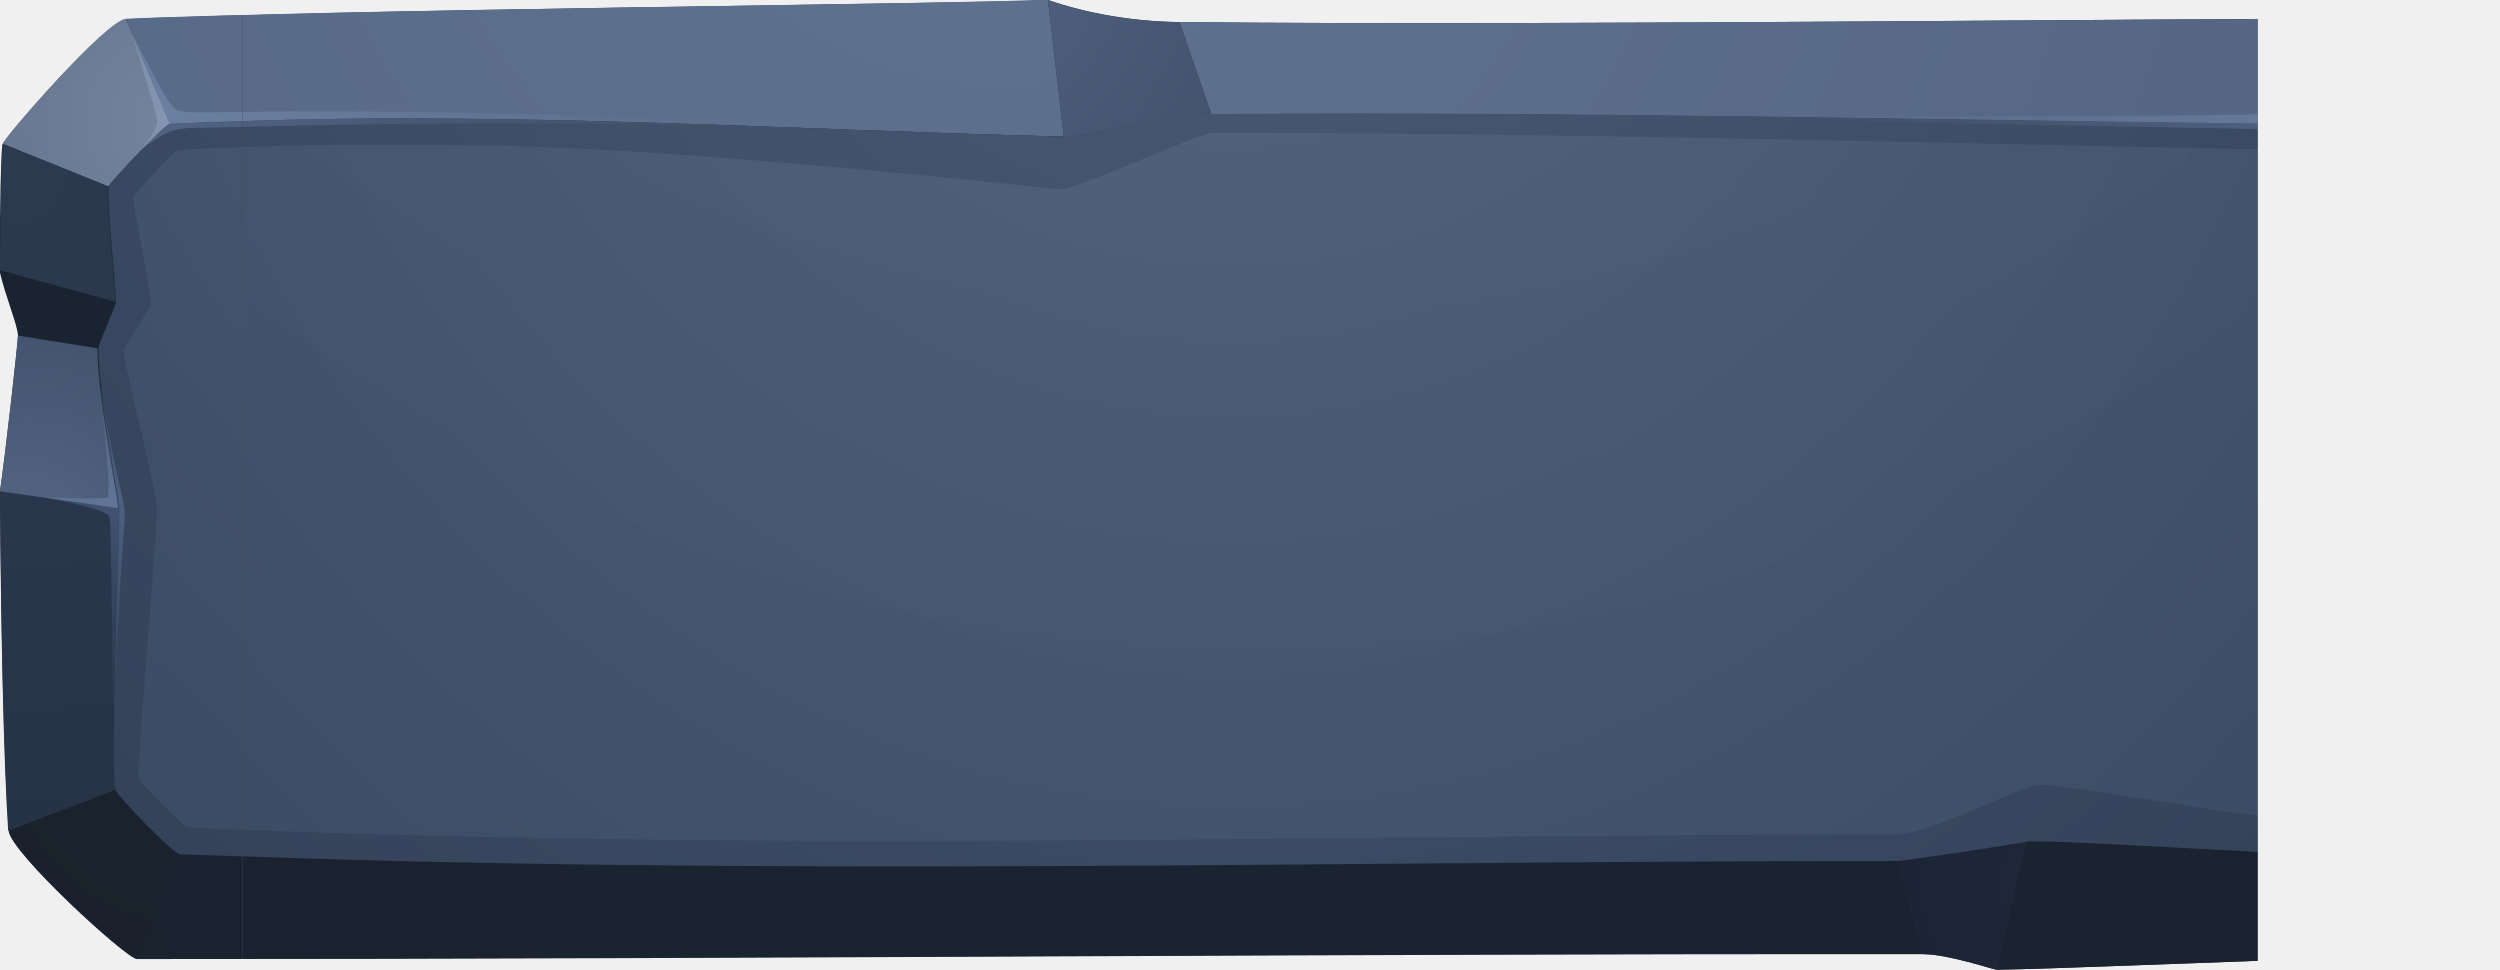
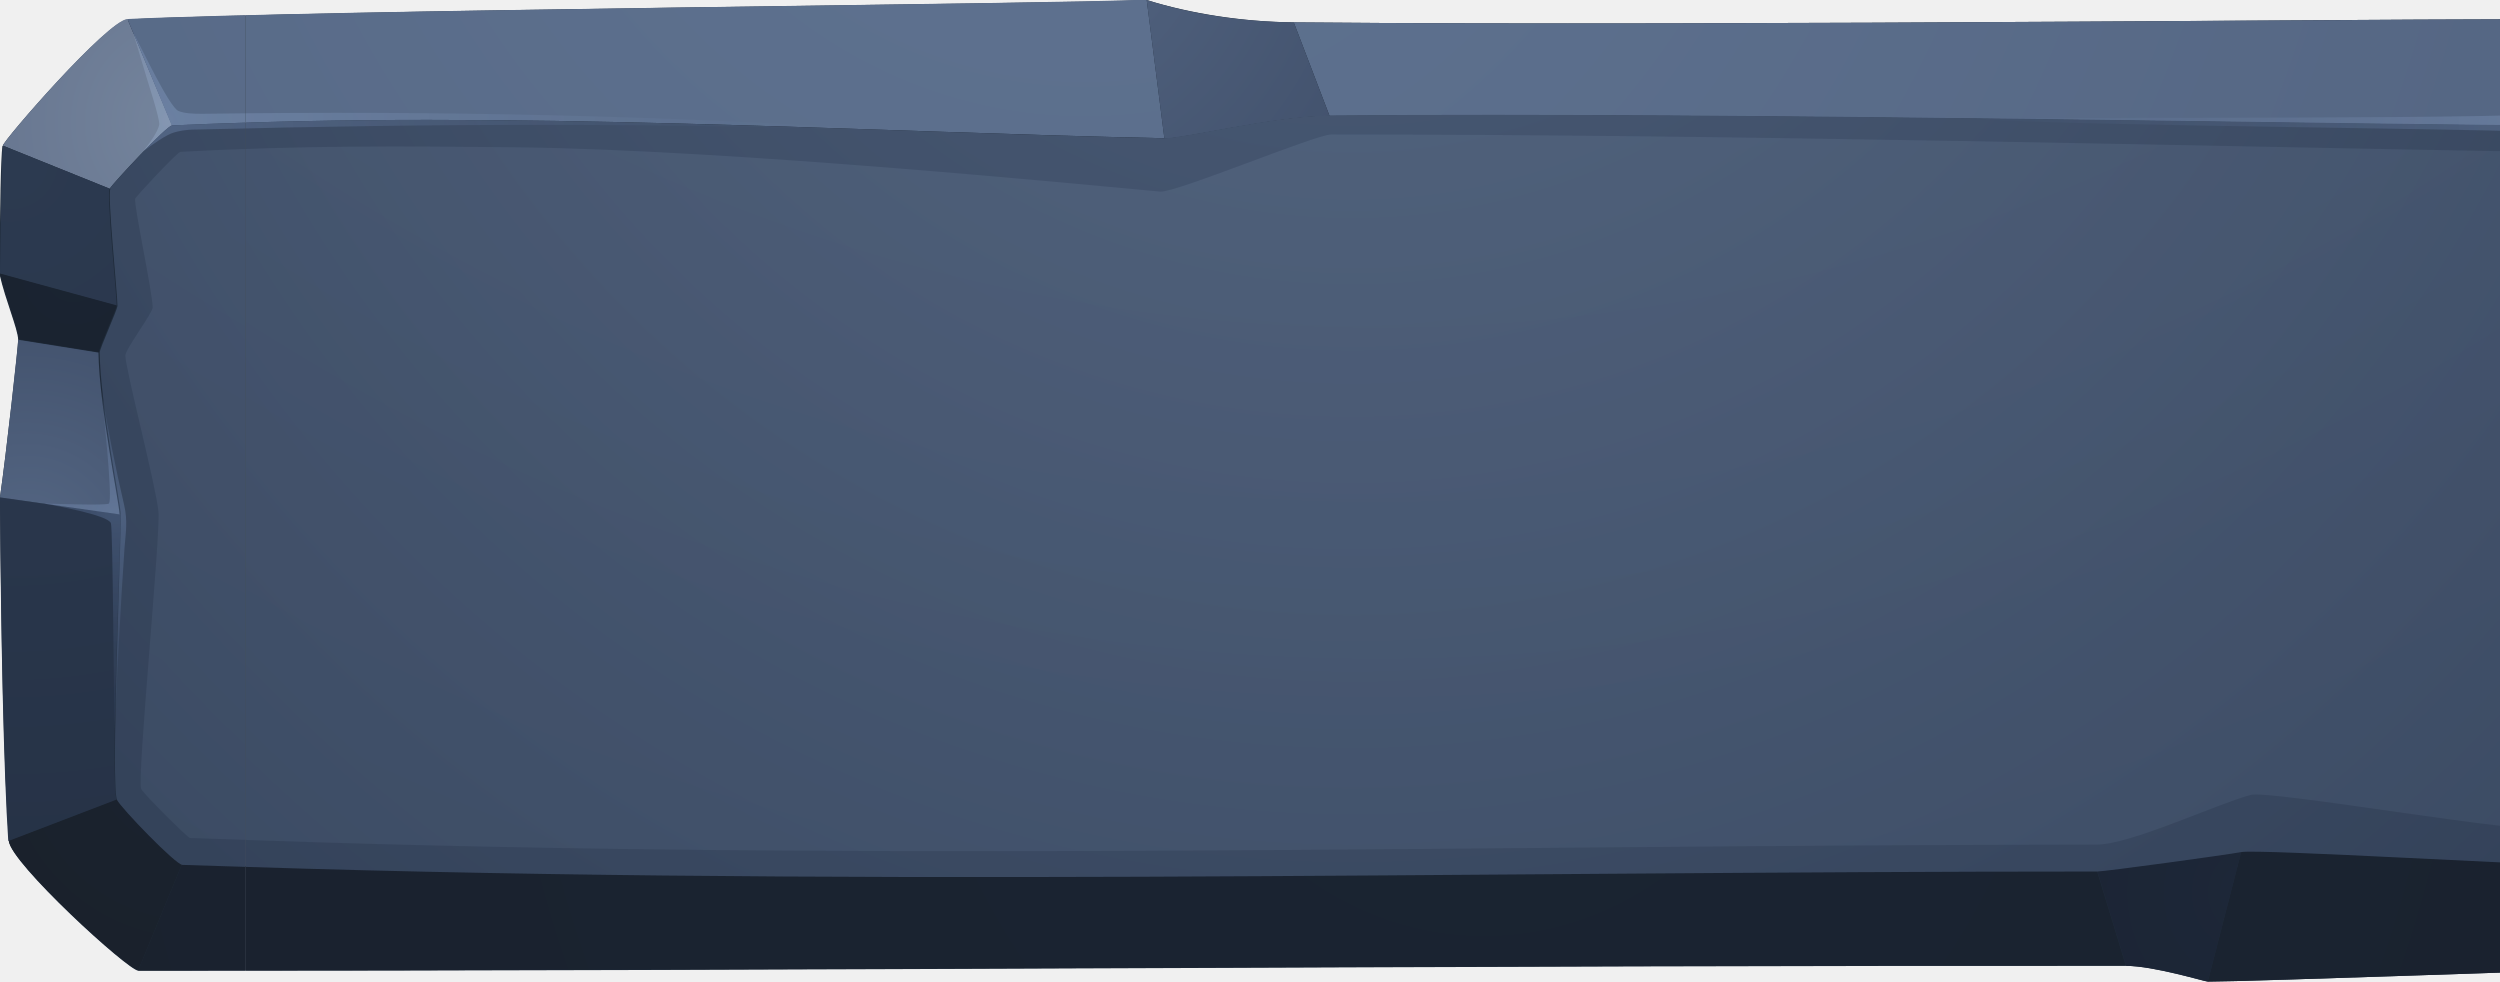
- <svg xmlns="http://www.w3.org/2000/svg" width="165" height="64" viewBox="0 0 165 64" fill="none">
-   <g clip-path="url(#clip0_244_1554)">
-     <path fill-rule="evenodd" clip-rule="evenodd" d="M0.187 9.497C0.214 9.174 7.013 1.322 8.335 1.268C20.288 0.648 72.632 0.27 79.161 1.52588e-05C82.237 0.89 85.934 1.43 89.468 1.457C120.146 1.727 173.596 1.133 181.853 1.268C182.473 1.268 190.001 8.742 190.001 9.497C190.001 24.607 189.758 45.302 189.515 54.826C189.515 55.771 181.88 63.191 181.502 63.191C180.396 63.191 156.436 64 153.522 64C153.306 64 149.718 62.975 147.802 62.975C101.718 62.948 55.121 63.298 9.036 63.298C8.362 63.298 0.672 56.256 0.591 54.853C0.241 50.374 0.079 41.309 -0.002 32.432C0.402 29.626 1.212 22.422 1.185 22.152C1.158 21.423 0.375 19.642 -0.029 17.889C-0.002 13.464 0.052 10.28 0.16 9.524H0.187V9.497Z" fill="#1F2B3A" />
-     <path fill-rule="evenodd" clip-rule="evenodd" d="M7.148 12.303C7.418 11.898 10.845 8.202 11.223 8.175L8.309 1.241C7.014 1.322 0.214 9.146 0.188 9.497L7.148 12.303Z" fill="url(#paint0_radial_244_1554)" />
-     <path fill-rule="evenodd" clip-rule="evenodd" d="M11.223 8.175C34.265 7.15 59.358 8.607 80.403 9.012L79.162 -0.027C72.632 0.27 20.288 0.648 8.309 1.241L11.196 8.175H11.223ZM89.469 1.457L91.978 7.555C120.983 7.312 166.393 8.202 178.966 8.202L181.853 1.268C173.597 1.133 120.174 1.727 89.469 1.457Z" fill="url(#paint1_radial_244_1554)" />
-     <path fill-rule="evenodd" clip-rule="evenodd" d="M181.502 63.191L178.318 56.337C177.401 56.445 156.976 55.312 155.87 55.528L153.522 64C156.436 64 180.396 63.191 181.502 63.191ZM147.775 62.948L145.752 56.769C101.124 56.769 56.47 57.821 11.87 56.337L9.01 63.272C55.094 63.272 101.691 62.921 147.775 62.948Z" fill="url(#paint2_radial_244_1554)" />
-     <path fill-rule="evenodd" clip-rule="evenodd" d="M9.009 63.271L11.869 56.337C11.438 56.337 7.849 52.614 7.606 52.101L0.564 54.799C0.672 56.202 8.335 63.244 9.009 63.244V63.271Z" fill="url(#paint3_radial_244_1554)" />
-     <path fill-rule="evenodd" clip-rule="evenodd" d="M0.565 54.826L7.607 52.128C7.175 51.292 7.904 34.698 7.85 33.511L-0.002 32.432C0.052 41.309 0.241 50.374 0.538 54.826H0.565ZM-0.002 17.862L7.607 19.939C7.607 19.211 6.932 12.654 7.148 12.303L0.187 9.497C0.106 10.253 0.052 13.437 -0.002 17.862Z" fill="url(#paint4_radial_244_1554)" />
-     <path fill-rule="evenodd" clip-rule="evenodd" d="M-0.002 32.431L7.795 33.537C7.768 32.728 6.473 26.523 6.419 22.988L1.185 22.152C1.185 22.448 0.403 29.652 -0.002 32.431Z" fill="url(#paint5_radial_244_1554)" />
-     <path fill-rule="evenodd" clip-rule="evenodd" d="M1.212 22.125L6.446 22.961C6.446 22.691 7.606 20.155 7.606 19.912L-0.002 17.835C0.403 19.588 1.185 21.369 1.212 22.098V22.125Z" fill="url(#paint6_radial_244_1554)" />
-     <path fill-rule="evenodd" clip-rule="evenodd" d="M7.148 12.303C7.417 11.899 10.844 8.202 11.222 8.175C34.264 7.15 59.357 8.607 80.402 9.012C81.778 9.012 88.092 7.555 91.977 7.528C120.982 7.285 166.392 8.175 178.965 8.175C179.154 8.175 182.986 11.899 183.04 12.303C184.389 25.228 183.795 49.025 183.498 51.292C183.444 51.777 178.615 56.31 178.318 56.364C177.4 56.472 156.976 55.339 155.869 55.555C154.79 55.744 146.291 56.823 145.778 56.823C101.151 56.823 56.497 57.875 11.896 56.391C11.465 56.391 7.876 52.668 7.633 52.155C7.202 51.319 7.93 34.725 7.876 33.538C7.849 32.728 6.554 26.523 6.5 22.988C6.5 22.718 7.66 20.182 7.66 19.939C7.66 19.211 6.986 12.654 7.202 12.303H7.148Z" fill="url(#paint7_radial_244_1554)" />
-     <path style="mix-blend-mode:screen" opacity="0.75" fill-rule="evenodd" clip-rule="evenodd" d="M8.821 12.978C8.686 13.221 9.955 19.103 9.955 20.047C9.955 20.398 8.174 22.772 8.174 23.177C8.174 24.04 10.197 31.784 10.332 33.376C10.467 34.968 8.929 50.725 9.199 51.427C9.307 51.723 12.248 54.637 12.383 54.637C56.821 56.256 101.287 55.096 145.725 55.069C148.1 55.069 154.063 52.452 156.518 51.831C157.84 51.481 175.998 54.475 177.509 54.017C179.047 53.531 181.745 50.914 181.799 50.698C183.068 45.895 182.204 19.858 181.341 12.924C181.341 12.762 178.427 9.929 178.346 9.929C149.719 9.47 120.659 8.769 92.086 8.769C91.007 8.769 81.213 12.573 80.106 12.492C75.331 12.088 50.157 9.767 35.074 9.605C27.304 9.524 19.506 9.47 11.762 9.902C11.573 9.902 8.902 12.762 8.794 12.978H8.821Z" fill="url(#paint8_radial_244_1554)" />
-     <path style="mix-blend-mode:screen" fill-rule="evenodd" clip-rule="evenodd" d="M10.386 8.121C10.386 7.609 9.711 5.585 9.522 4.938C9.252 4.02 8.983 3.13 8.713 2.239C8.632 1.997 8.767 2.32 8.821 2.374C9.252 3.184 11.033 6.961 11.627 7.231C12.005 7.393 12.544 7.42 13.165 7.42C29.407 7.204 45.677 7.528 61.893 8.526C45.515 8.014 29.192 8.04 12.814 8.445C12.058 8.445 11.654 8.553 11.357 8.634C10.844 8.769 9.873 9.47 9.36 9.848C9.684 9.39 10.305 8.634 10.386 8.094V8.121Z" fill="url(#paint9_radial_244_1554)" />
-     <path style="mix-blend-mode:screen" fill-rule="evenodd" clip-rule="evenodd" d="M7.472 47.594C7.418 46.11 7.364 34.428 7.229 34.104C6.986 33.565 3.56 32.971 2.912 32.836C3.398 32.836 6.878 32.971 7.094 32.836C7.391 32.62 6.689 26.442 6.635 25.578C7.04 28.034 7.526 30.489 8.092 32.917C8.335 33.969 8.2 34.698 8.119 35.723C7.85 39.635 7.661 43.574 7.472 47.513V47.594Z" fill="url(#paint10_radial_244_1554)" />
+ <svg xmlns="http://www.w3.org/2000/svg" width="163" height="64" viewBox="0 0 163 64" fill="none">
+   <g clip-path="url(#clip0_81_34372)">
+     <path fill-rule="evenodd" clip-rule="evenodd" d="M0.186 9.497C0.213 9.174 7.013 1.322 8.335 1.268C20.288 0.648 72.632 0.27 79.161 0C82.237 0.89 85.933 1.43 89.468 1.457C120.146 1.727 173.596 1.133 181.853 1.268C182.473 1.268 190.001 8.742 190.001 9.497C190.001 24.607 189.758 45.302 189.515 54.826C189.515 55.771 181.88 63.191 181.502 63.191C180.396 63.191 156.436 64 153.522 64C153.306 64 149.718 62.975 147.802 62.975C101.718 62.948 55.121 63.298 9.036 63.298C8.362 63.298 0.672 56.256 0.591 54.853C0.24 50.374 0.079 41.309 -0.002 32.432C0.402 29.626 1.212 22.422 1.185 22.152C1.158 21.423 0.375 19.642 -0.029 17.889C-0.002 13.464 0.052 10.28 0.159 9.524H0.186V9.497Z" fill="#1F2B3A" />
+     <path fill-rule="evenodd" clip-rule="evenodd" d="M7.148 12.303C7.418 11.898 10.845 8.202 11.223 8.175L8.309 1.241C7.014 1.322 0.214 9.146 0.188 9.497L7.148 12.303Z" fill="url(#paint0_radial_81_34372)" />
+     <path fill-rule="evenodd" clip-rule="evenodd" d="M11.223 8.175C34.265 7.15 59.358 8.607 80.403 9.012L79.162 -0.027C72.632 0.27 20.288 0.648 8.309 1.241L11.196 8.175H11.223ZM89.469 1.457L91.978 7.555C120.983 7.312 166.393 8.202 178.966 8.202L181.853 1.268C173.597 1.133 120.174 1.727 89.469 1.457Z" fill="url(#paint1_radial_81_34372)" />
+     <path fill-rule="evenodd" clip-rule="evenodd" d="M181.502 63.191L178.318 56.337C177.401 56.445 156.976 55.312 155.87 55.528L153.522 64C156.436 64 180.396 63.191 181.502 63.191ZM147.775 62.948L145.752 56.769C101.124 56.769 56.47 57.821 11.87 56.337L9.01 63.271C55.094 63.271 101.691 62.921 147.775 62.948Z" fill="url(#paint2_radial_81_34372)" />
+     <path fill-rule="evenodd" clip-rule="evenodd" d="M9.009 63.271L11.869 56.337C11.437 56.337 7.849 52.614 7.606 52.101L0.564 54.799C0.672 56.202 8.335 63.244 9.009 63.244V63.271Z" fill="url(#paint3_radial_81_34372)" />
+     <path fill-rule="evenodd" clip-rule="evenodd" d="M0.565 54.826L7.607 52.128C7.175 51.292 7.904 34.698 7.85 33.511L-0.002 32.432C0.052 41.309 0.241 50.374 0.538 54.826H0.565ZM-0.002 17.862L7.607 19.939C7.607 19.211 6.932 12.654 7.148 12.303L0.187 9.497C0.106 10.253 0.052 13.437 -0.002 17.862Z" fill="url(#paint4_radial_81_34372)" />
+     <path fill-rule="evenodd" clip-rule="evenodd" d="M-0.002 32.431L7.795 33.537C7.768 32.728 6.473 26.523 6.419 22.988L1.185 22.152C1.185 22.448 0.403 29.652 -0.002 32.431Z" fill="url(#paint5_radial_81_34372)" />
+     <path fill-rule="evenodd" clip-rule="evenodd" d="M1.212 22.125L6.446 22.961C6.446 22.691 7.606 20.155 7.606 19.912L-0.002 17.835C0.403 19.588 1.185 21.369 1.212 22.098V22.125Z" fill="url(#paint6_radial_81_34372)" />
+     <path fill-rule="evenodd" clip-rule="evenodd" d="M7.147 12.303C7.417 11.899 10.844 8.202 11.222 8.175C34.264 7.15 59.356 8.607 80.402 9.012C81.778 9.012 88.092 7.555 91.977 7.528C120.982 7.285 166.392 8.175 178.965 8.175C179.154 8.175 182.986 11.899 183.039 12.303C184.389 25.228 183.795 49.025 183.498 51.292C183.444 51.777 178.615 56.31 178.318 56.364C177.4 56.472 156.975 55.339 155.869 55.555C154.79 55.744 146.291 56.823 145.778 56.823C101.151 56.823 56.496 57.875 11.896 56.391C11.464 56.391 7.876 52.668 7.633 52.155C7.201 51.319 7.93 34.725 7.876 33.538C7.849 32.728 6.554 26.523 6.5 22.988C6.5 22.718 7.66 20.182 7.66 19.939C7.66 19.211 6.986 12.654 7.201 12.303H7.147Z" fill="url(#paint7_radial_81_34372)" />
+     <path style="mix-blend-mode:screen" opacity="0.75" fill-rule="evenodd" clip-rule="evenodd" d="M8.821 12.978C8.686 13.221 9.955 19.103 9.955 20.047C9.955 20.398 8.174 22.772 8.174 23.177C8.174 24.04 10.197 31.784 10.332 33.376C10.467 34.968 8.929 50.725 9.199 51.427C9.307 51.723 12.248 54.637 12.383 54.637C56.821 56.256 101.287 55.096 145.725 55.069C148.1 55.069 154.063 52.452 156.518 51.831C157.84 51.48 175.998 54.475 177.509 54.017C179.047 53.531 181.745 50.914 181.799 50.698C183.068 45.895 182.204 19.858 181.341 12.924C181.341 12.762 178.427 9.929 178.346 9.929C149.719 9.47 120.659 8.769 92.086 8.769C91.007 8.769 81.213 12.573 80.106 12.492C75.331 12.088 50.157 9.767 35.074 9.605C27.304 9.524 19.506 9.47 11.762 9.902C11.573 9.902 8.902 12.762 8.794 12.978H8.821Z" fill="url(#paint8_radial_81_34372)" />
+     <path style="mix-blend-mode:screen" fill-rule="evenodd" clip-rule="evenodd" d="M10.386 8.121C10.386 7.609 9.711 5.585 9.522 4.938C9.252 4.02 8.983 3.13 8.713 2.239C8.632 1.997 8.767 2.32 8.821 2.374C9.252 3.184 11.033 6.961 11.627 7.231C12.005 7.393 12.544 7.42 13.165 7.42C29.407 7.204 45.677 7.528 61.893 8.526C45.515 8.013 29.192 8.04 12.814 8.445C12.058 8.445 11.654 8.553 11.357 8.634C10.844 8.769 9.873 9.47 9.36 9.848C9.684 9.39 10.305 8.634 10.386 8.094V8.121Z" fill="url(#paint9_radial_81_34372)" />
+     <path style="mix-blend-mode:screen" fill-rule="evenodd" clip-rule="evenodd" d="M7.472 47.594C7.418 46.11 7.364 34.428 7.229 34.104C6.986 33.565 3.56 32.971 2.912 32.836C3.398 32.836 6.878 32.971 7.094 32.836C7.391 32.62 6.689 26.442 6.635 25.578C7.04 28.034 7.526 30.489 8.092 32.917C8.335 33.969 8.2 34.698 8.119 35.723C7.85 39.635 7.661 43.574 7.472 47.513V47.594Z" fill="url(#paint10_radial_81_34372)" />
  </g>
-   <g clip-path="url(#clip1_244_1554)">
-     <path fill-rule="evenodd" clip-rule="evenodd" d="M2.688 9.498C2.71 9.174 8.434 1.322 9.547 1.268C19.608 0.648 63.67 0.27 69.166 0C71.755 0.891 74.867 1.43 77.842 1.457C103.666 1.727 148.659 1.133 155.609 1.268C156.131 1.268 162.468 8.742 162.468 9.498C162.468 24.607 162.264 45.302 162.059 54.827C162.059 55.771 155.632 63.191 155.314 63.191C154.383 63.191 134.214 64 131.761 64C131.579 64 128.559 62.975 126.946 62.975C88.154 62.948 48.93 63.299 10.137 63.299C9.569 63.299 3.096 56.257 3.028 54.853C2.733 50.375 2.597 41.309 2.529 32.432C2.869 29.626 3.551 22.422 3.528 22.152C3.505 21.424 2.847 19.643 2.506 17.889C2.529 13.464 2.574 10.28 2.665 9.525H2.688V9.498Z" fill="#1F2B3A" />
-     <path fill-rule="evenodd" clip-rule="evenodd" d="M11.976 8.175C31.373 7.15 52.495 8.607 70.21 9.012L69.166 -0.027C63.669 0.27 19.608 0.648 9.523 1.241L11.954 8.175H11.976ZM77.842 1.457L79.954 7.555C104.37 7.312 142.594 8.202 153.178 8.202L155.609 1.268C148.659 1.133 103.688 1.727 77.842 1.457Z" fill="url(#paint11_radial_244_1554)" />
-     <path fill-rule="evenodd" clip-rule="evenodd" d="M69.166 0L70.211 9.039C71.37 9.039 76.684 7.582 79.955 7.555L77.843 1.457C74.867 1.43 71.733 0.917 69.166 0Z" fill="url(#paint12_radial_244_1554)" />
-     <path fill-rule="evenodd" clip-rule="evenodd" d="M155.314 63.191L152.634 56.337C151.861 56.445 134.668 55.312 133.737 55.528L131.761 64C134.214 64 154.382 63.191 155.314 63.191ZM126.923 62.948L125.22 56.769C87.654 56.769 50.065 57.821 12.522 56.337L10.114 63.272C48.907 63.272 88.131 62.921 126.923 62.948Z" fill="url(#paint13_radial_244_1554)" />
-     <path fill-rule="evenodd" clip-rule="evenodd" d="M131.763 64L133.739 55.528C132.83 55.717 125.676 56.796 125.244 56.796L126.948 62.975C128.583 62.975 131.604 64 131.763 64Z" fill="url(#paint14_radial_244_1554)" />
-     <path fill-rule="evenodd" clip-rule="evenodd" d="M8.548 12.304C8.775 11.899 11.659 8.202 11.977 8.175C31.373 7.15 52.496 8.607 70.211 9.012C71.37 9.012 76.684 7.555 79.955 7.528C104.37 7.285 142.595 8.175 153.179 8.175C153.338 8.175 156.563 11.899 156.609 12.304C157.744 25.228 157.245 49.025 156.995 51.292C156.949 51.778 152.884 56.31 152.634 56.364C151.862 56.472 134.669 55.339 133.737 55.555C132.829 55.744 125.675 56.823 125.243 56.823C87.677 56.823 50.088 57.875 12.545 56.391C12.181 56.391 9.161 52.668 8.956 52.155C8.593 51.319 9.206 34.725 9.161 33.538C9.138 32.729 8.048 26.523 8.002 22.988C8.002 22.718 8.979 20.182 8.979 19.939C8.979 19.211 8.411 12.654 8.593 12.304H8.548Z" fill="url(#paint15_radial_244_1554)" />
-     <path style="mix-blend-mode:screen" opacity="0.75" fill-rule="evenodd" clip-rule="evenodd" d="M9.958 12.978C9.844 13.221 10.912 19.103 10.912 20.047C10.912 20.398 9.413 22.772 9.413 23.177C9.413 24.041 11.116 31.784 11.23 33.376C11.343 34.968 10.049 50.725 10.276 51.427C10.367 51.724 12.842 54.638 12.956 54.638C50.363 56.256 87.793 55.096 125.2 55.069C127.198 55.069 132.218 52.452 134.284 51.831C135.397 51.481 150.683 54.476 151.955 54.017C153.249 53.531 155.52 50.914 155.566 50.698C156.633 45.895 155.907 19.858 155.18 12.924C155.18 12.762 152.727 9.929 152.659 9.929C128.561 9.471 104.1 8.769 80.048 8.769C79.139 8.769 70.895 12.573 69.963 12.492C65.943 12.088 44.753 9.767 32.057 9.605C25.516 9.525 18.952 9.471 12.433 9.902C12.274 9.902 10.026 12.762 9.935 12.978H9.958Z" fill="url(#paint16_radial_244_1554)" />
-     <path style="mix-blend-mode:screen" fill-rule="evenodd" clip-rule="evenodd" d="M11.272 8.122C11.272 7.609 10.704 5.585 10.545 4.938C10.318 4.02 10.091 3.13 9.864 2.24C9.796 1.997 9.909 2.32 9.955 2.374C10.318 3.184 11.817 6.961 12.317 7.231C12.635 7.393 13.089 7.42 13.612 7.42C27.285 7.204 40.98 7.528 54.63 8.526C40.844 8.014 27.103 8.041 13.316 8.445C12.68 8.445 12.34 8.553 12.09 8.634C11.658 8.769 10.841 9.471 10.409 9.848C10.682 9.39 11.204 8.634 11.272 8.095V8.122Z" fill="url(#paint17_radial_244_1554)" />
-     <path style="mix-blend-mode:screen" fill-rule="evenodd" clip-rule="evenodd" d="M152.953 7.258C153.316 6.907 154.929 2.995 155.269 2.293C155.019 3.292 153.929 7.177 153.929 7.906C153.929 8.499 154.974 9.983 155.337 10.55C154.838 10.091 153.793 8.85 153.225 8.715C151.726 8.391 122.813 8.229 118.339 7.744C117.998 7.717 118.998 7.744 118.998 7.744C122.541 7.609 152.112 7.825 152.975 7.285L152.953 7.258Z" fill="url(#paint18_radial_244_1554)" />
+   <g clip-path="url(#clip1_81_34372)">
+     <path fill-rule="evenodd" clip-rule="evenodd" d="M1.287 9.498C1.312 9.174 7.638 1.322 8.868 1.268C19.988 0.648 68.688 0.27 74.763 0C77.625 0.891 81.064 1.43 84.352 1.457C112.894 1.727 162.623 1.133 170.305 1.268C170.882 1.268 177.886 8.742 177.886 9.498C177.886 24.607 177.66 45.302 177.434 54.827C177.434 55.771 170.33 63.191 169.979 63.191C168.949 63.191 146.658 64 143.947 64C143.746 64 140.407 62.975 138.625 62.975C95.749 62.948 52.396 63.299 9.52 63.299C8.893 63.299 1.738 56.257 1.663 54.853C1.337 50.375 1.186 41.309 1.111 32.432C1.487 29.626 2.24 22.422 2.215 22.152C2.19 21.424 1.462 19.643 1.086 17.889C1.111 13.464 1.161 10.28 1.261 9.525H1.287V9.498Z" fill="#1F2B3A" />
+     <path fill-rule="evenodd" clip-rule="evenodd" d="M11.553 8.175C32.991 7.15 56.337 8.607 75.917 9.012L74.763 -0.027C68.688 0.27 19.988 0.648 8.842 1.241L11.528 8.175H11.553ZM84.352 1.457L86.686 7.555C113.672 7.312 155.92 8.202 167.618 8.202L170.304 1.268C162.623 1.133 112.919 1.727 84.352 1.457Z" fill="url(#paint11_radial_81_34372)" />
+     <path fill-rule="evenodd" clip-rule="evenodd" d="M74.763 0L75.918 9.039C77.198 9.039 83.073 7.582 86.687 7.555L84.353 1.457C81.064 1.43 77.6 0.917 74.763 0Z" fill="url(#paint12_radial_81_34372)" />
+     <path fill-rule="evenodd" clip-rule="evenodd" d="M169.979 63.191L167.016 56.337C166.163 56.445 147.16 55.312 146.131 55.528L143.947 64C146.658 64 168.949 63.191 169.979 63.191ZM138.6 62.948L136.717 56.769C95.197 56.769 53.651 57.821 12.156 56.337L9.495 63.272C52.371 63.272 95.724 62.921 138.6 62.948Z" fill="url(#paint13_radial_81_34372)" />
+     <path fill-rule="evenodd" clip-rule="evenodd" d="M143.949 64L146.133 55.528C145.128 55.717 137.221 56.796 136.744 56.796L138.627 62.975C140.434 62.975 143.773 64 143.949 64Z" fill="url(#paint14_radial_81_34372)" />
+     <path fill-rule="evenodd" clip-rule="evenodd" d="M7.763 12.304C8.015 11.899 11.203 8.202 11.554 8.175C32.992 7.15 56.338 8.607 75.918 9.012C77.198 9.012 83.073 7.555 86.687 7.528C113.673 7.285 155.921 8.175 167.619 8.175C167.795 8.175 171.36 11.899 171.41 12.304C172.665 25.228 172.113 49.025 171.837 51.292C171.786 51.778 167.293 56.31 167.017 56.364C166.163 56.472 147.16 55.339 146.131 55.555C145.127 55.744 137.22 56.823 136.743 56.823C95.222 56.823 53.677 57.875 12.182 56.391C11.78 56.391 8.441 52.668 8.215 52.155C7.814 51.319 8.491 34.725 8.441 33.538C8.416 32.729 7.211 26.523 7.161 22.988C7.161 22.718 8.24 20.182 8.24 19.939C8.24 19.211 7.613 12.654 7.814 12.304H7.763Z" fill="url(#paint15_radial_81_34372)" />
+     <path style="mix-blend-mode:screen" opacity="0.75" fill-rule="evenodd" clip-rule="evenodd" d="M9.322 12.978C9.196 13.221 10.376 19.103 10.376 20.047C10.376 20.398 8.719 22.772 8.719 23.177C8.719 24.041 10.602 31.784 10.727 33.376C10.853 34.968 9.422 50.725 9.673 51.427C9.774 51.724 12.51 54.638 12.635 54.638C53.98 56.256 95.35 55.096 136.694 55.069C138.903 55.069 144.451 52.452 146.736 51.831C147.966 51.481 164.86 54.476 166.266 54.017C167.697 53.531 170.207 50.914 170.257 50.698C171.437 45.895 170.634 19.858 169.83 12.924C169.83 12.762 167.119 9.929 167.044 9.929C140.41 9.471 113.374 8.769 86.79 8.769C85.785 8.769 76.673 12.573 75.644 12.492C71.201 12.088 47.779 9.767 33.747 9.605C26.517 9.525 19.262 9.471 12.058 9.902C11.882 9.902 9.397 12.762 9.297 12.978H9.322Z" fill="url(#paint16_radial_81_34372)" />
+     <path style="mix-blend-mode:screen" fill-rule="evenodd" clip-rule="evenodd" d="M10.775 8.122C10.775 7.609 10.147 5.585 9.971 4.938C9.72 4.02 9.469 3.13 9.218 2.24C9.143 1.997 9.269 2.32 9.319 2.374C9.72 3.184 11.377 6.961 11.93 7.231C12.281 7.393 12.783 7.42 13.36 7.42C28.473 7.204 43.61 7.528 58.697 8.526C43.459 8.014 28.272 8.041 13.034 8.445C12.331 8.445 11.955 8.553 11.678 8.634C11.201 8.769 10.298 9.471 9.821 9.848C10.122 9.39 10.699 8.634 10.775 8.095V8.122Z" fill="url(#paint17_radial_81_34372)" />
+     <path style="mix-blend-mode:screen" fill-rule="evenodd" clip-rule="evenodd" d="M167.369 7.258C167.771 6.907 169.553 2.995 169.93 2.293C169.653 3.292 168.448 7.177 168.448 7.906C168.448 8.499 169.603 9.983 170.005 10.55C169.453 10.091 168.298 8.85 167.67 8.715C166.013 8.391 134.057 8.229 129.112 7.744C128.735 7.717 129.84 7.744 129.84 7.744C133.756 7.609 166.44 7.825 167.394 7.285L167.369 7.258Z" fill="url(#paint18_radial_81_34372)" />
  </g>
  <defs>
-     <radialGradient id="paint0_radial_244_1554" cx="0" cy="0" r="1" gradientUnits="userSpaceOnUse" gradientTransform="translate(12.0858 7.98625) scale(42.0354)">
+     <radialGradient id="paint0_radial_81_34372" cx="0" cy="0" r="1" gradientUnits="userSpaceOnUse" gradientTransform="translate(12.0858 7.98623) scale(42.0354)">
      <stop stop-color="#75859D" />
      <stop offset="1" stop-color="#495573" />
    </radialGradient>
-     <radialGradient id="paint1_radial_244_1554" cx="0" cy="0" r="1" gradientUnits="userSpaceOnUse" gradientTransform="translate(75.3845 -26.9005) scale(343.744 343.744)">
+     <radialGradient id="paint1_radial_81_34372" cx="0" cy="0" r="1" gradientUnits="userSpaceOnUse" gradientTransform="translate(75.3845 -26.9005) scale(343.744 343.744)">
      <stop stop-color="#607492" />
      <stop offset="1" stop-color="#3B4762" />
    </radialGradient>
-     <radialGradient id="paint2_radial_244_1554" cx="0" cy="0" r="1" gradientUnits="userSpaceOnUse" gradientTransform="translate(102.851 37.9089) scale(461.599 461.599)">
+     <radialGradient id="paint2_radial_81_34372" cx="0" cy="0" r="1" gradientUnits="userSpaceOnUse" gradientTransform="translate(102.851 37.9089) scale(461.599 461.599)">
      <stop stop-color="#1A2432" />
      <stop offset="1" stop-color="#181A21" />
    </radialGradient>
-     <radialGradient id="paint3_radial_244_1554" cx="0" cy="0" r="1" gradientUnits="userSpaceOnUse" gradientTransform="translate(12.7326 48.8366) scale(49.2661 49.2661)">
+     <radialGradient id="paint3_radial_81_34372" cx="0" cy="0" r="1" gradientUnits="userSpaceOnUse" gradientTransform="translate(12.7325 48.8365) scale(49.2661 49.2661)">
      <stop stop-color="#1A232F" />
      <stop offset="1" stop-color="#1B1D24" />
    </radialGradient>
-     <radialGradient id="paint4_radial_244_1554" cx="0" cy="0" r="1" gradientUnits="userSpaceOnUse" gradientTransform="translate(0.726545 10.8465) scale(145.457 145.457)">
+     <radialGradient id="paint4_radial_81_34372" cx="0" cy="0" r="1" gradientUnits="userSpaceOnUse" gradientTransform="translate(0.726545 10.8465) scale(145.457 145.457)">
      <stop stop-color="#2C3A50" />
      <stop offset="1" stop-color="#192232" />
    </radialGradient>
-     <radialGradient id="paint5_radial_244_1554" cx="0" cy="0" r="1" gradientUnits="userSpaceOnUse" gradientTransform="translate(1.72479 35.8038) scale(38.0693 38.0693)">
+     <radialGradient id="paint5_radial_81_34372" cx="0" cy="0" r="1" gradientUnits="userSpaceOnUse" gradientTransform="translate(1.72479 35.8038) scale(38.0693 38.0693)">
      <stop stop-color="#556784" />
      <stop offset="1" stop-color="#26324A" />
    </radialGradient>
-     <radialGradient id="paint6_radial_244_1554" cx="0" cy="0" r="1" gradientUnits="userSpaceOnUse" gradientTransform="translate(4.80055 17.8077) scale(37.9074)">
+     <radialGradient id="paint6_radial_81_34372" cx="0" cy="0" r="1" gradientUnits="userSpaceOnUse" gradientTransform="translate(4.80055 17.8077) scale(37.9074)">
      <stop stop-color="#1A2432" />
      <stop offset="1" stop-color="#181A21" />
    </radialGradient>
-     <radialGradient id="paint7_radial_244_1554" cx="0" cy="0" r="1" gradientUnits="userSpaceOnUse" gradientTransform="translate(93.5691 -32.3777) scale(189.275 189.275)">
+     <radialGradient id="paint7_radial_81_34372" cx="0" cy="0" r="1" gradientUnits="userSpaceOnUse" gradientTransform="translate(93.569 -32.3778) scale(189.275 189.275)">
      <stop offset="0.07" stop-color="#4A5B76" />
      <stop offset="1" stop-color="#263348" />
    </radialGradient>
-     <radialGradient id="paint8_radial_244_1554" cx="0" cy="0" r="1" gradientUnits="userSpaceOnUse" gradientTransform="translate(95.3239 -111.676) scale(351.568 351.568)">
+     <radialGradient id="paint8_radial_81_34372" cx="0" cy="0" r="1" gradientUnits="userSpaceOnUse" gradientTransform="translate(95.3239 -111.676) scale(351.568 351.568)">
      <stop stop-color="#1C2129" />
      <stop offset="1" />
    </radialGradient>
-     <radialGradient id="paint9_radial_244_1554" cx="0" cy="0" r="1" gradientUnits="userSpaceOnUse" gradientTransform="translate(10.9252 7.79765) scale(52.7487 52.7487)">
+     <radialGradient id="paint9_radial_81_34372" cx="0" cy="0" r="1" gradientUnits="userSpaceOnUse" gradientTransform="translate(10.9252 7.79764) scale(52.7487 52.7487)">
      <stop stop-color="#1D2536" />
      <stop offset="0.07" stop-color="#19202F" />
      <stop offset="0.43" stop-color="#0B0E15" />
      <stop offset="0.75" stop-color="#020305" />
      <stop offset="1" />
    </radialGradient>
-     <radialGradient id="paint10_radial_244_1554" cx="0" cy="0" r="1" gradientUnits="userSpaceOnUse" gradientTransform="translate(7.55273 33.4836) scale(19.9115)">
+     <radialGradient id="paint10_radial_81_34372" cx="0" cy="0" r="1" gradientUnits="userSpaceOnUse" gradientTransform="translate(7.55273 33.4836) scale(19.9115)">
      <stop stop-color="#1D2536" />
      <stop offset="0.07" stop-color="#19202F" />
      <stop offset="0.43" stop-color="#0B0E15" />
      <stop offset="0.75" stop-color="#020305" />
      <stop offset="1" />
    </radialGradient>
-     <radialGradient id="paint11_radial_244_1554" cx="0" cy="0" r="1" gradientUnits="userSpaceOnUse" gradientTransform="translate(65.986 -26.9005) scale(289.354 343.744)">
+     <radialGradient id="paint11_radial_81_34372" cx="0" cy="0" r="1" gradientUnits="userSpaceOnUse" gradientTransform="translate(71.2481 -26.9005) scale(319.812 343.744)">
      <stop stop-color="#607492" />
      <stop offset="1" stop-color="#3B4762" />
    </radialGradient>
-     <radialGradient id="paint12_radial_244_1554" cx="0" cy="0" r="1" gradientUnits="userSpaceOnUse" gradientTransform="translate(61.5577 -7.20421) scale(59.303 70.4502)">
+     <radialGradient id="paint12_radial_81_34372" cx="0" cy="0" r="1" gradientUnits="userSpaceOnUse" gradientTransform="translate(66.3535 -7.20421) scale(65.5454 70.4502)">
      <stop stop-color="#556784" />
      <stop offset="1" stop-color="#26324A" />
    </radialGradient>
-     <radialGradient id="paint13_radial_244_1554" cx="0" cy="0" r="1" gradientUnits="userSpaceOnUse" gradientTransform="translate(89.1074 37.9089) scale(388.561 461.599)">
+     <radialGradient id="paint13_radial_81_34372" cx="0" cy="0" r="1" gradientUnits="userSpaceOnUse" gradientTransform="translate(96.8033 37.9089) scale(429.462 461.599)">
      <stop stop-color="#1A2432" />
      <stop offset="1" stop-color="#181A21" />
    </radialGradient>
-     <radialGradient id="paint14_radial_244_1554" cx="0" cy="0" r="1" gradientUnits="userSpaceOnUse" gradientTransform="translate(134.193 58.1721) scale(67.1617 79.786)">
+     <radialGradient id="paint14_radial_81_34372" cx="0" cy="0" r="1" gradientUnits="userSpaceOnUse" gradientTransform="translate(146.635 58.1721) scale(74.2313 79.786)">
      <stop stop-color="#1D2738" />
      <stop offset="1" stop-color="#131924" />
    </radialGradient>
-     <radialGradient id="paint15_radial_244_1554" cx="0" cy="0" r="1" gradientUnits="userSpaceOnUse" gradientTransform="translate(81.2948 -32.3776) scale(159.326 189.275)">
+     <radialGradient id="paint15_radial_81_34372" cx="0" cy="0" r="1" gradientUnits="userSpaceOnUse" gradientTransform="translate(88.1684 -32.3776) scale(176.097 189.275)">
      <stop offset="0.07" stop-color="#4A5B76" />
      <stop offset="1" stop-color="#263348" />
    </radialGradient>
-     <radialGradient id="paint16_radial_244_1554" cx="0" cy="0" r="1" gradientUnits="userSpaceOnUse" gradientTransform="translate(82.7731 -111.676) scale(295.94 351.568)">
+     <radialGradient id="paint16_radial_81_34372" cx="0" cy="0" r="1" gradientUnits="userSpaceOnUse" gradientTransform="translate(89.8019 -111.676) scale(327.092 351.568)">
      <stop stop-color="#1C2129" />
      <stop offset="1" />
    </radialGradient>
-     <radialGradient id="paint17_radial_244_1554" cx="0" cy="0" r="1" gradientUnits="userSpaceOnUse" gradientTransform="translate(11.7264 7.79775) scale(44.4028 52.7492)">
+     <radialGradient id="paint17_radial_81_34372" cx="0" cy="0" r="1" gradientUnits="userSpaceOnUse" gradientTransform="translate(11.2768 7.79775) scale(49.0768 52.7492)">
      <stop stop-color="#1D2536" />
      <stop offset="0.07" stop-color="#19202F" />
      <stop offset="0.43" stop-color="#0B0E15" />
      <stop offset="0.75" stop-color="#020305" />
      <stop offset="1" />
    </radialGradient>
-     <radialGradient id="paint18_radial_244_1554" cx="0" cy="0" r="1" gradientUnits="userSpaceOnUse" gradientTransform="translate(153.589 8.01357) scale(43.5624 51.7509)">
+     <radialGradient id="paint18_radial_81_34372" cx="0" cy="0" r="1" gradientUnits="userSpaceOnUse" gradientTransform="translate(168.072 8.01357) scale(48.1479 51.7509)">
      <stop stop-color="#1D2536" />
      <stop offset="0.07" stop-color="#19202F" />
      <stop offset="0.43" stop-color="#0B0E15" />
      <stop offset="0.75" stop-color="#020305" />
      <stop offset="1" />
    </radialGradient>
-     <radialGradient id="paint19_radial_244_1554" cx="0" cy="0" r="1" gradientUnits="userSpaceOnUse" gradientTransform="translate(50.3864 -26.9005) scale(343.744 343.744)">
-       <stop stop-color="#607492" />
-       <stop offset="1" stop-color="#3B4762" />
-     </radialGradient>
-     <radialGradient id="paint20_radial_244_1554" cx="0" cy="0" r="1" gradientUnits="userSpaceOnUse" gradientTransform="translate(126.122 12.9783) scale(68.4529 68.4529)">
-       <stop stop-color="#75859D" />
-       <stop offset="1" stop-color="#495573" />
-     </radialGradient>
-     <radialGradient id="paint21_radial_244_1554" cx="0" cy="0" r="1" gradientUnits="userSpaceOnUse" gradientTransform="translate(139.154 26.3069) scale(113.295 113.295)">
-       <stop stop-color="#2C3A50" />
-       <stop offset="1" stop-color="#192232" />
-     </radialGradient>
-     <radialGradient id="paint22_radial_244_1554" cx="0" cy="0" r="1" gradientUnits="userSpaceOnUse" gradientTransform="translate(146.278 48.9173) scale(43.5487 43.5487)">
-       <stop stop-color="#1A232F" />
-       <stop offset="1" stop-color="#1B1D24" />
-     </radialGradient>
-     <radialGradient id="paint23_radial_244_1554" cx="0" cy="0" r="1" gradientUnits="userSpaceOnUse" gradientTransform="translate(77.8532 37.9089) scale(461.599 461.599)">
-       <stop stop-color="#1A2432" />
-       <stop offset="1" stop-color="#181A21" />
-     </radialGradient>
-     <radialGradient id="paint24_radial_244_1554" cx="0" cy="0" r="1" gradientUnits="userSpaceOnUse" gradientTransform="translate(68.5711 -32.3777) scale(189.275 189.275)">
-       <stop offset="0.07" stop-color="#4A5B76" />
-       <stop offset="1" stop-color="#263348" />
-     </radialGradient>
-     <radialGradient id="paint25_radial_244_1554" cx="0" cy="0" r="1" gradientUnits="userSpaceOnUse" gradientTransform="translate(70.3259 -111.676) scale(351.568 351.568)">
-       <stop stop-color="#1C2129" />
-       <stop offset="1" />
-     </radialGradient>
-     <radialGradient id="paint26_radial_244_1554" cx="0" cy="0" r="1" gradientUnits="userSpaceOnUse" gradientTransform="translate(154.453 8.01349) scale(51.7504 51.7504)">
-       <stop stop-color="#1D2536" />
-       <stop offset="0.07" stop-color="#19202F" />
-       <stop offset="0.43" stop-color="#0B0E15" />
-       <stop offset="0.75" stop-color="#020305" />
-       <stop offset="1" />
-     </radialGradient>
-     <clipPath id="clip0_244_1554">
+     <clipPath id="clip0_81_34372">
      <rect width="16" height="64" fill="white" />
    </clipPath>
-     <clipPath id="clip1_244_1554">
-       <rect width="133" height="64" fill="white" transform="translate(16)" />
+     <clipPath id="clip1_81_34372">
+       <rect width="147" height="64" fill="white" transform="translate(16)" />
    </clipPath>
  </defs>
</svg>
